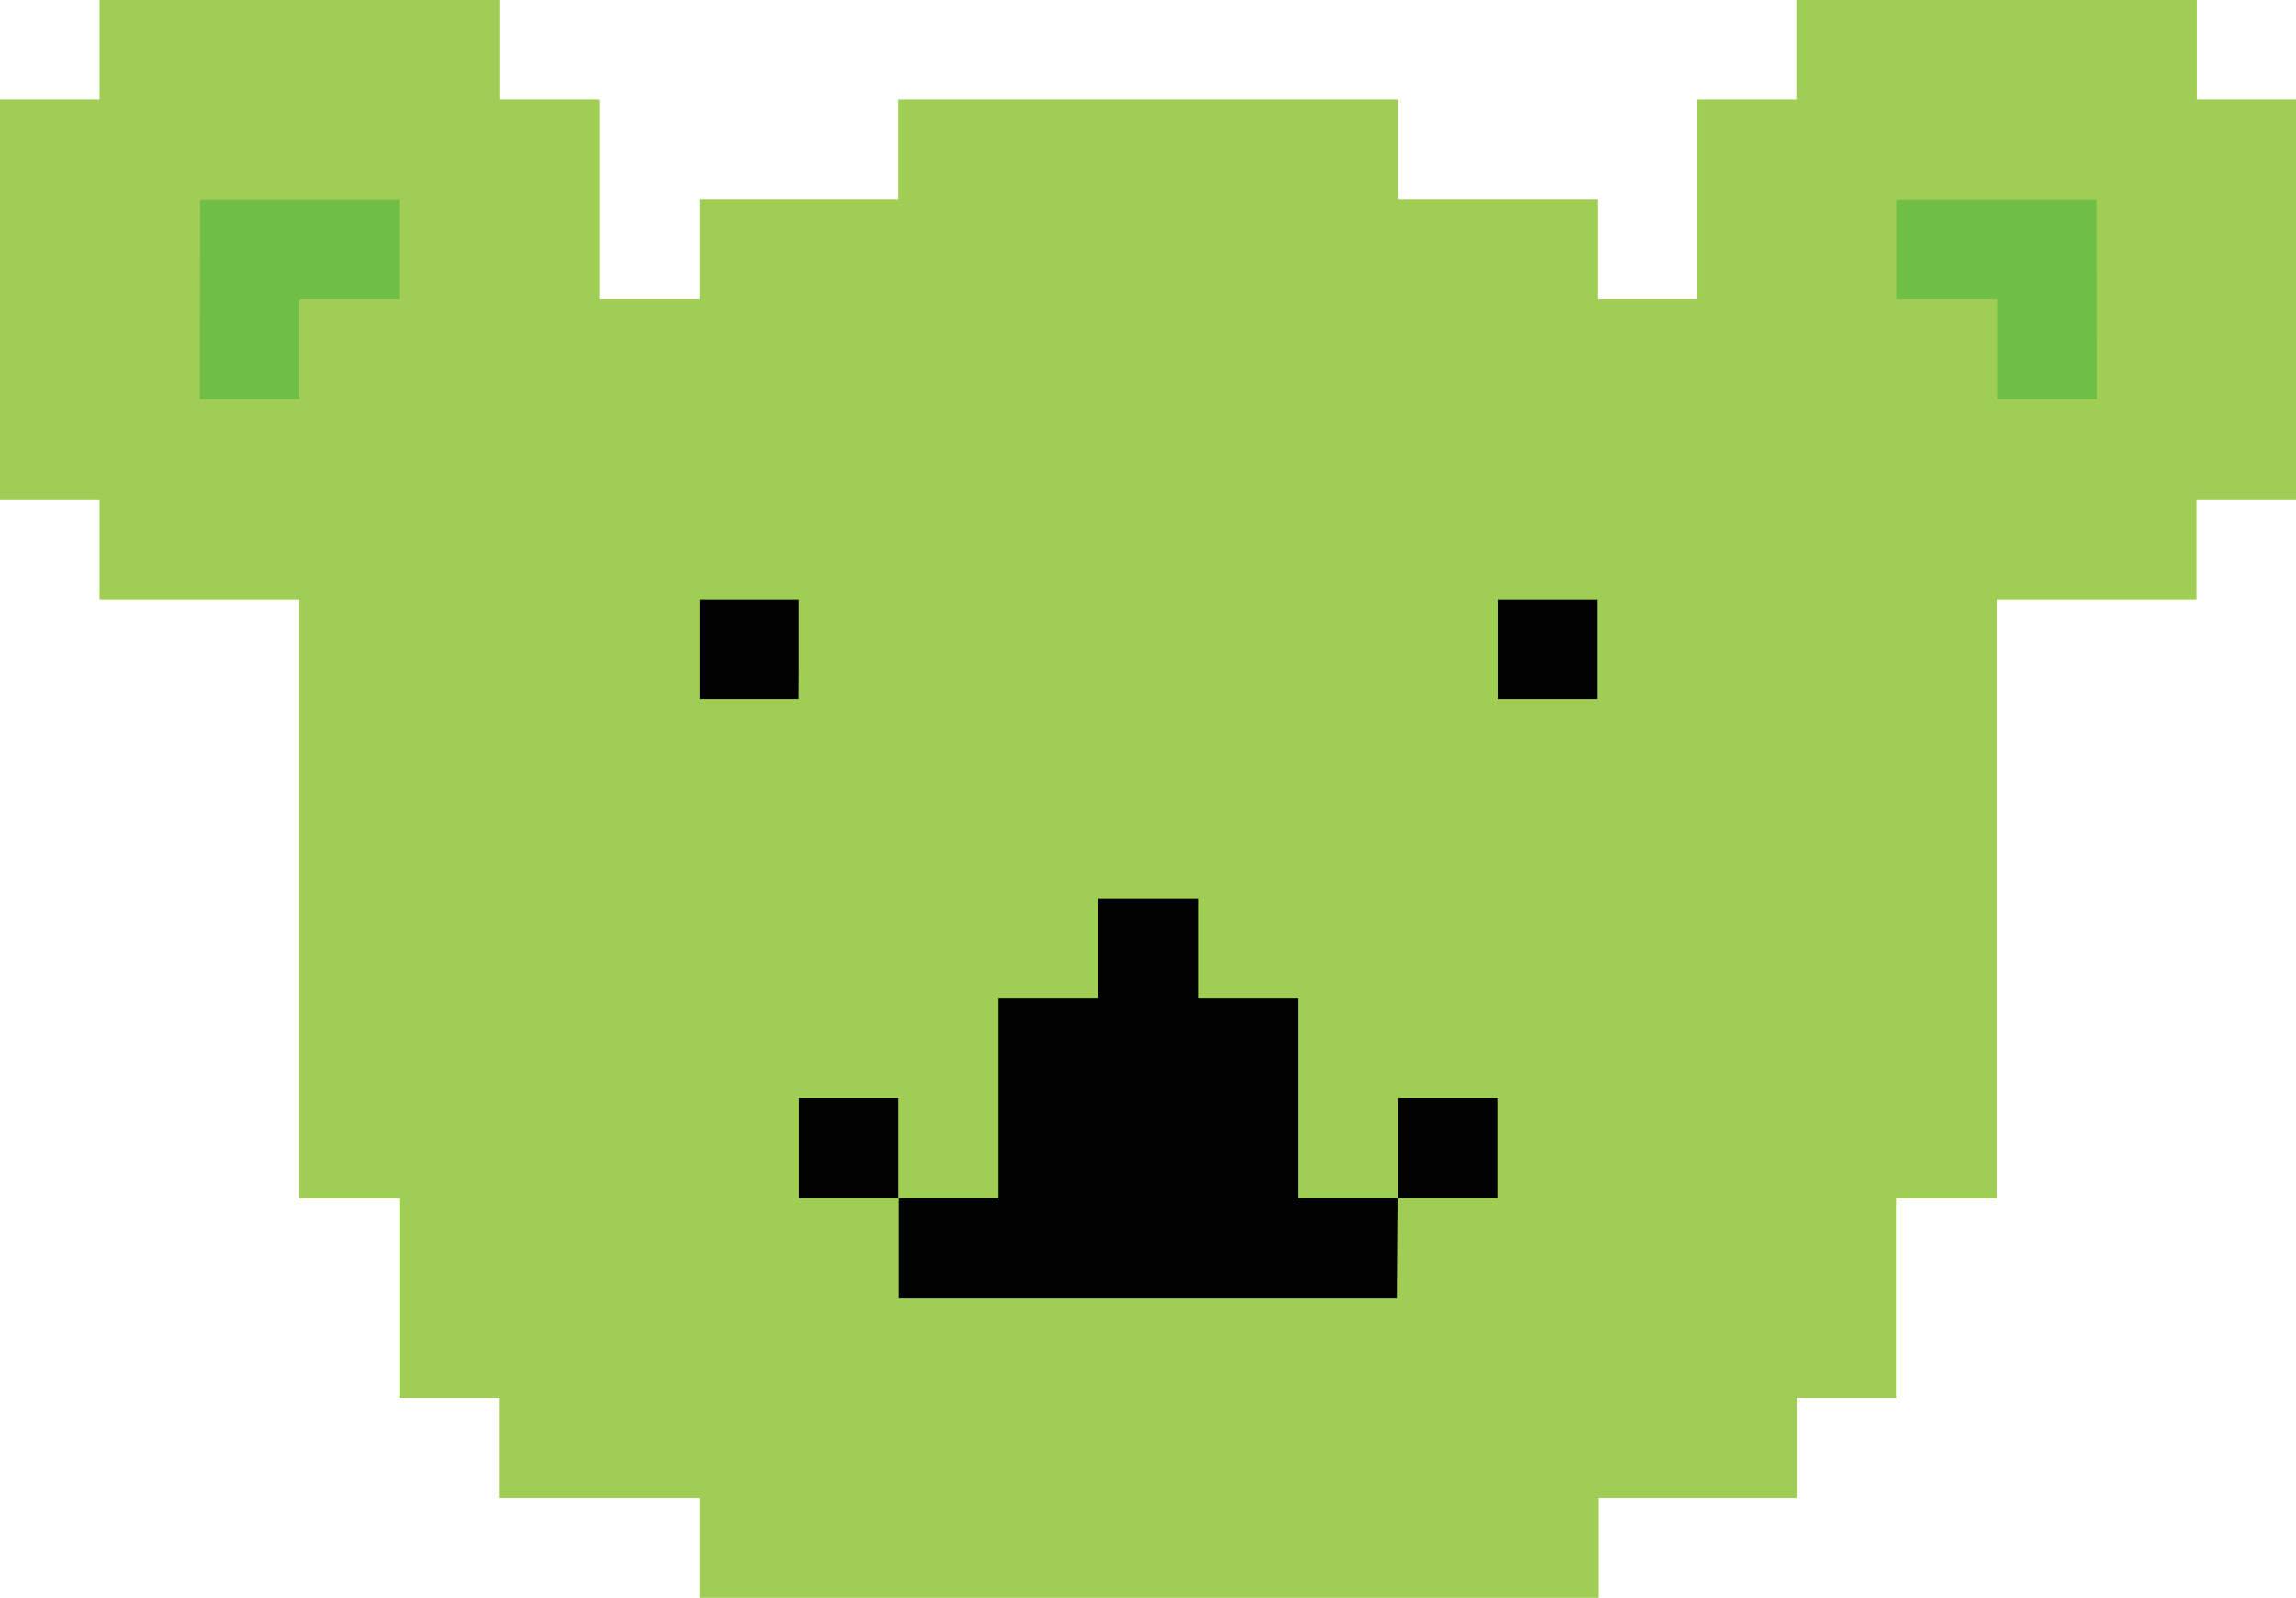
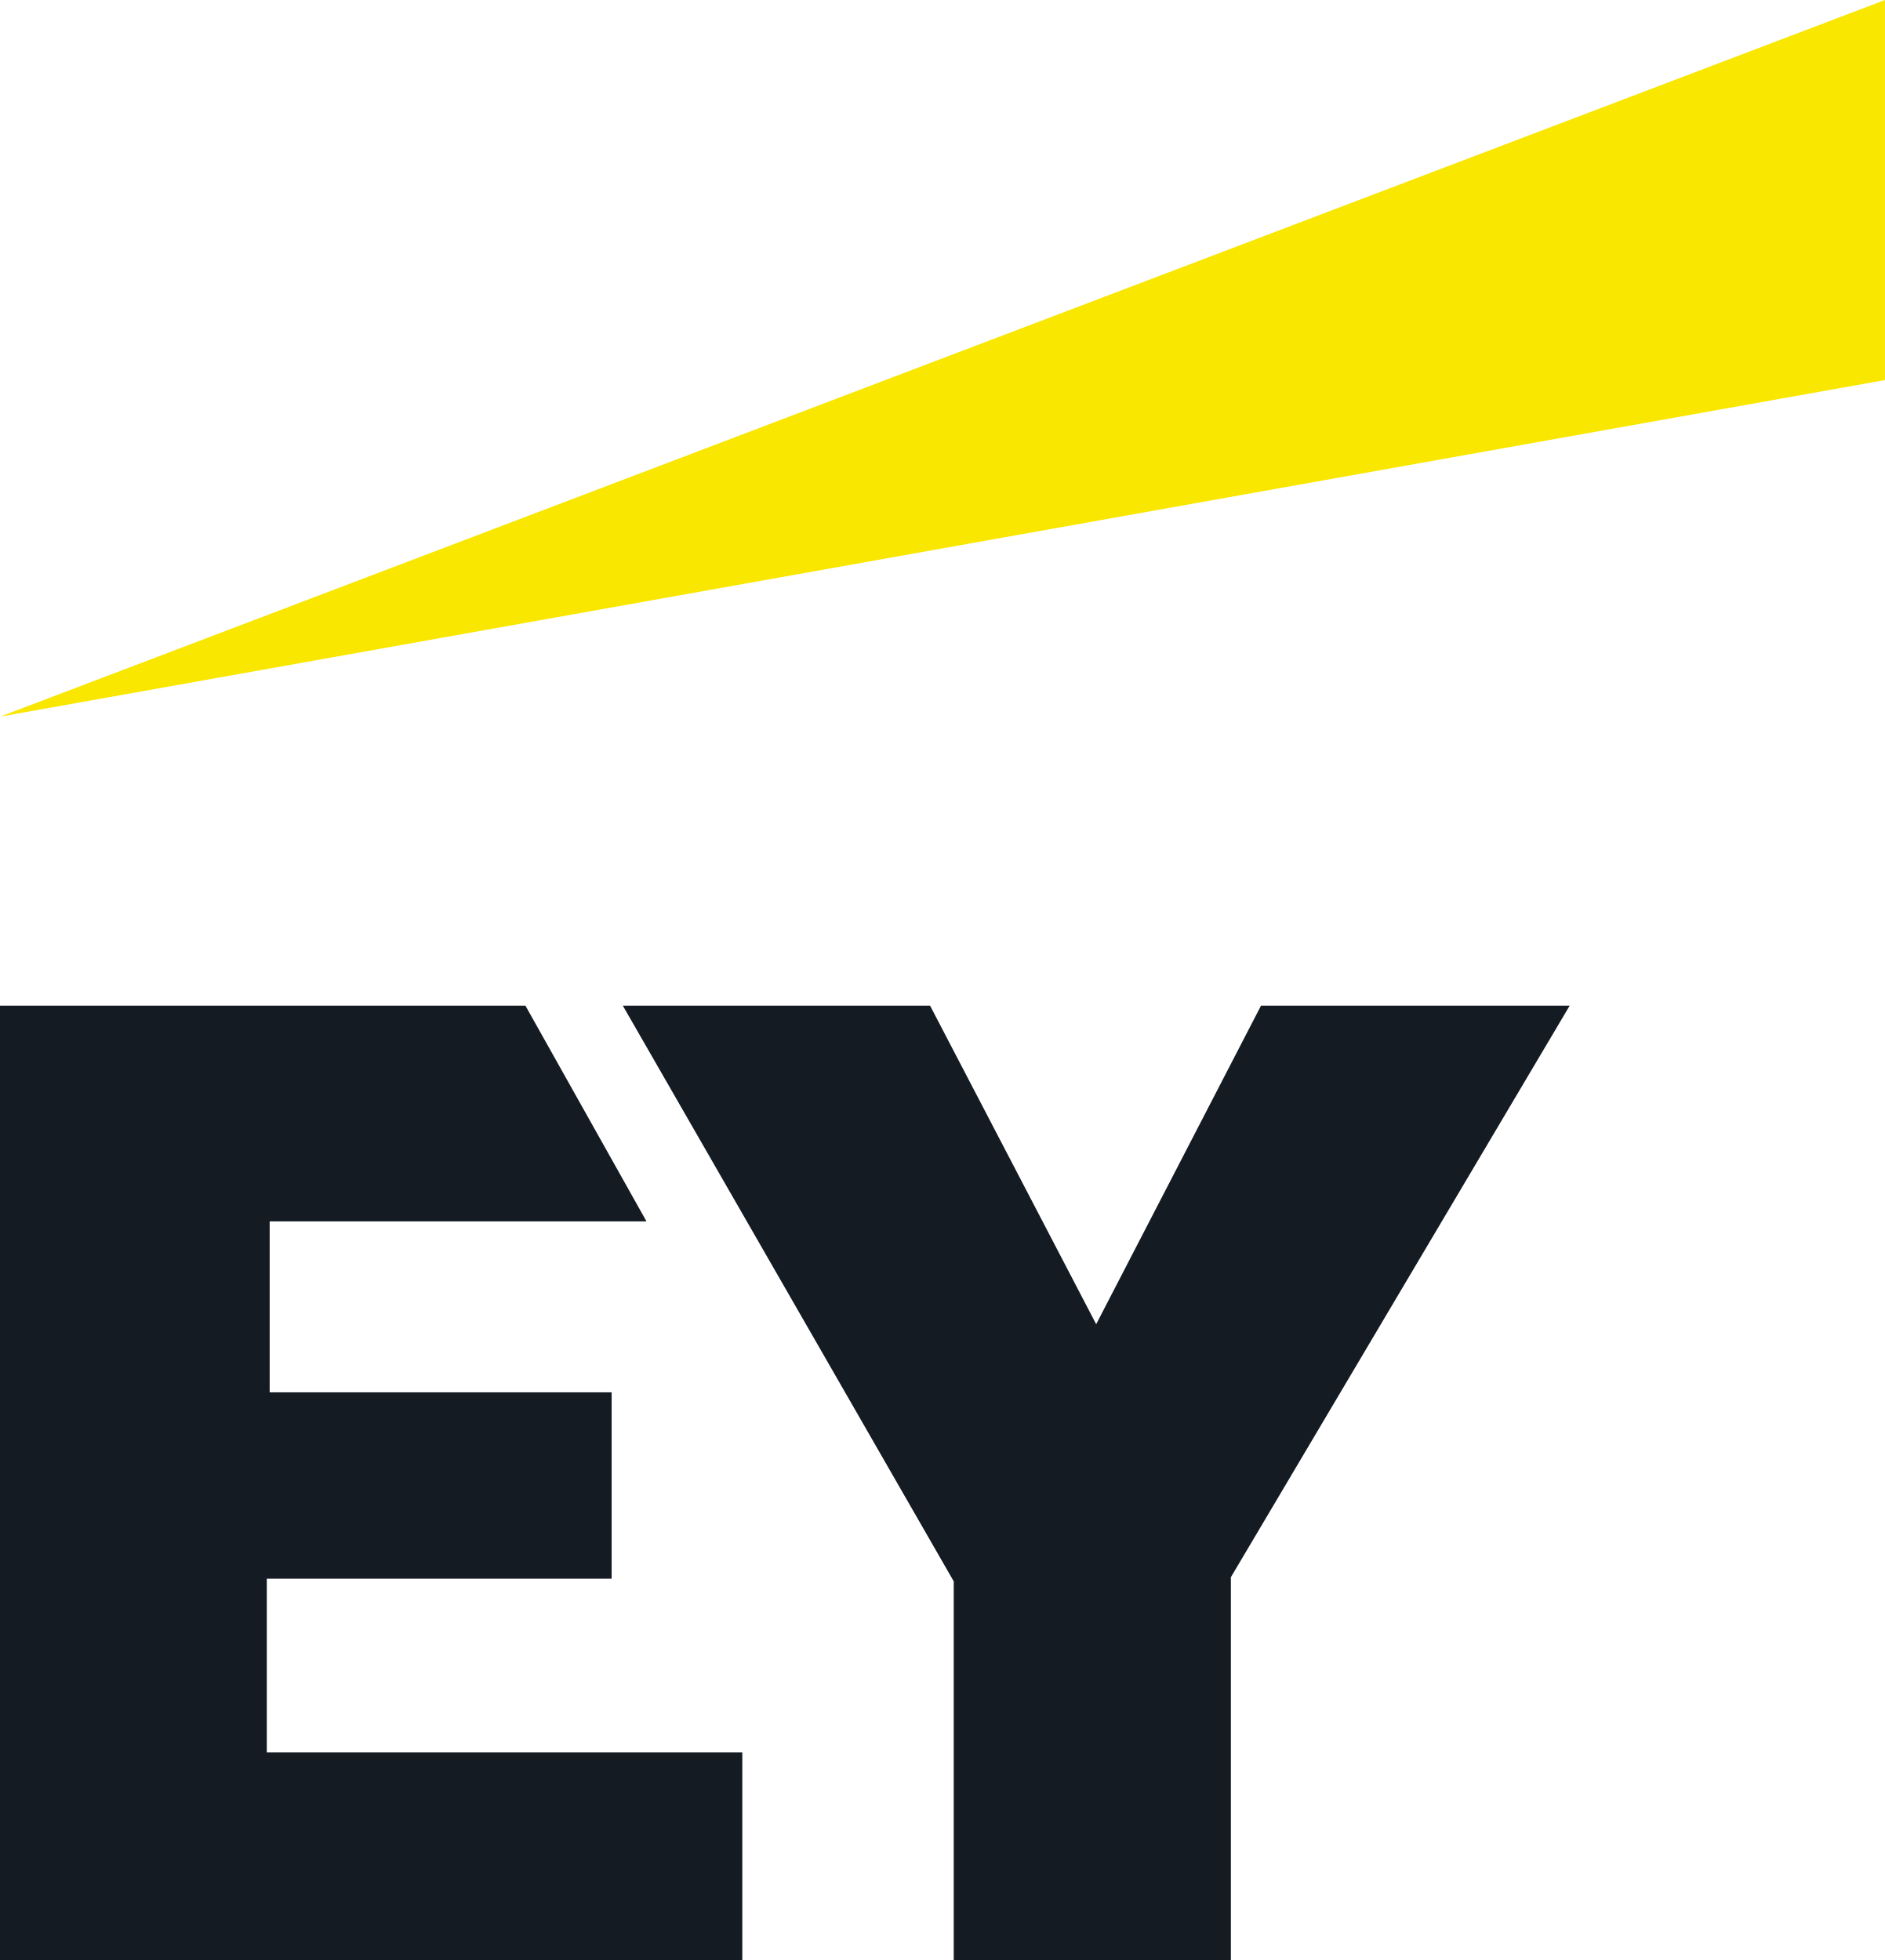
- <svg xmlns="http://www.w3.org/2000/svg" viewBox="0 0 124.69 86.76">
+ <svg xmlns="http://www.w3.org/2000/svg" viewBox="0 0 131.41 136.66">
  <defs>
-     <style>.cls-1{fill:#a0cd53;}.cls-2{fill:#6fbe46;}.cls-3{fill:#010101;}</style>
+     <style>.cls-1{fill:#f9e700;}.cls-2{fill:#141b23;}</style>
  </defs>
  <g id="Layer_2" data-name="Layer 2">
    <g id="Layer_1-2" data-name="Layer 1">
-       <g id="Layer_2-2" data-name="Layer 2">
-         <g id="Layer_1-2-2" data-name="Layer 1-2">
-           <polygon class="cls-1" points="124.69 5.42 124.69 27.11 119.27 27.11 119.27 32.54 108.43 32.54 108.43 65.07 103 65.07 103 75.91 97.6 75.91 97.6 81.34 86.8 81.34 86.8 86.76 38 86.76 38 81.34 27.11 81.34 27.11 75.91 21.69 75.91 21.69 65.07 16.27 65.07 16.27 32.54 5.42 32.54 5.42 27.11 0 27.11 0 5.42 5.42 5.42 5.42 0 27.11 0 27.11 5.42 32.54 5.42 32.54 16.27 38 16.27 38 10.85 48.8 10.85 48.8 5.42 75.91 5.42 75.91 10.85 86.76 10.85 86.76 16.27 92.18 16.27 92.18 5.42 97.6 5.42 97.6 0 119.29 0 119.29 5.42 124.69 5.42" />
-           <polygon class="cls-2" points="21.69 10.85 21.69 16.27 16.27 16.27 16.27 21.69 10.85 21.69 10.85 10.85 21.69 10.85" />
-           <polygon class="cls-2" points="113.87 10.85 113.87 21.69 108.45 21.69 108.45 16.27 103.02 16.27 103.02 10.85 113.87 10.85" />
-           <rect class="cls-3" x="37.96" y="32.54" width="5.42" height="5.42" />
-           <rect class="cls-3" x="81.34" y="32.54" width="5.42" height="5.42" />
-           <polygon class="cls-3" points="75.91 65.07 75.91 70.49 48.8 70.49 48.8 65.07 54.22 65.07 54.22 54.22 59.65 54.22 59.65 48.8 65.07 48.8 65.07 54.22 70.49 54.22 70.49 65.07 75.91 65.07" />
-           <rect class="cls-3" x="43.38" y="59.65" width="5.42" height="5.42" />
-           <rect class="cls-3" x="75.91" y="59.65" width="5.43" height="5.42" />
-           <path class="cls-1" d="M119.29,5.42V0H97.6V5.42H92.18V16.27H86.76V10.85H75.91V5.42H48.8v5.43H38v5.42H32.54V5.42H27.11V0H5.42V5.42H0V27.11H5.42v5.43H16.27V65.07h5.42V75.91h5.42v5.43H38v5.42H86.8V81.34H97.6V75.91H103V65.07h5.43V32.54h10.84V27.11h5.42V5.42Zm-5.42,16.27h-5.42V16.27H103V10.85h10.85Zm-103-10.84H21.69v5.42H16.27v5.42H10.85Zm65,59.64H48.8V65.07H43.38V59.65H48.8v5.42h5.42V54.22h5.43V48.8h5.42v5.42h5.42V65.07h5.42V59.65h5.43v5.42H75.91ZM86.76,38H81.34V32.54h5.42ZM43.38,38H38V32.54h5.42Z" />
-         </g>
-       </g>
+       <polygon class="cls-1" points="0 49.97 131.41 26.5 131.41 0 0 49.97" />
+       <polygon class="cls-2" points="0 70.12 0 136.66 51.75 136.66 51.75 122.19 18.6 122.19 18.6 110.07 42.64 110.07 42.64 97.08 18.8 97.08 18.8 85.16 45.07 85.16 36.63 70.12 0 70.12" />
+       <polygon class="cls-2" points="43.42 70.12 66.49 110.26 66.49 136.66 85.81 136.66 85.81 109.97 109.43 70.12 87.91 70.12 76.42 92.33 64.84 70.12 43.42 70.12" />
    </g>
  </g>
</svg>
